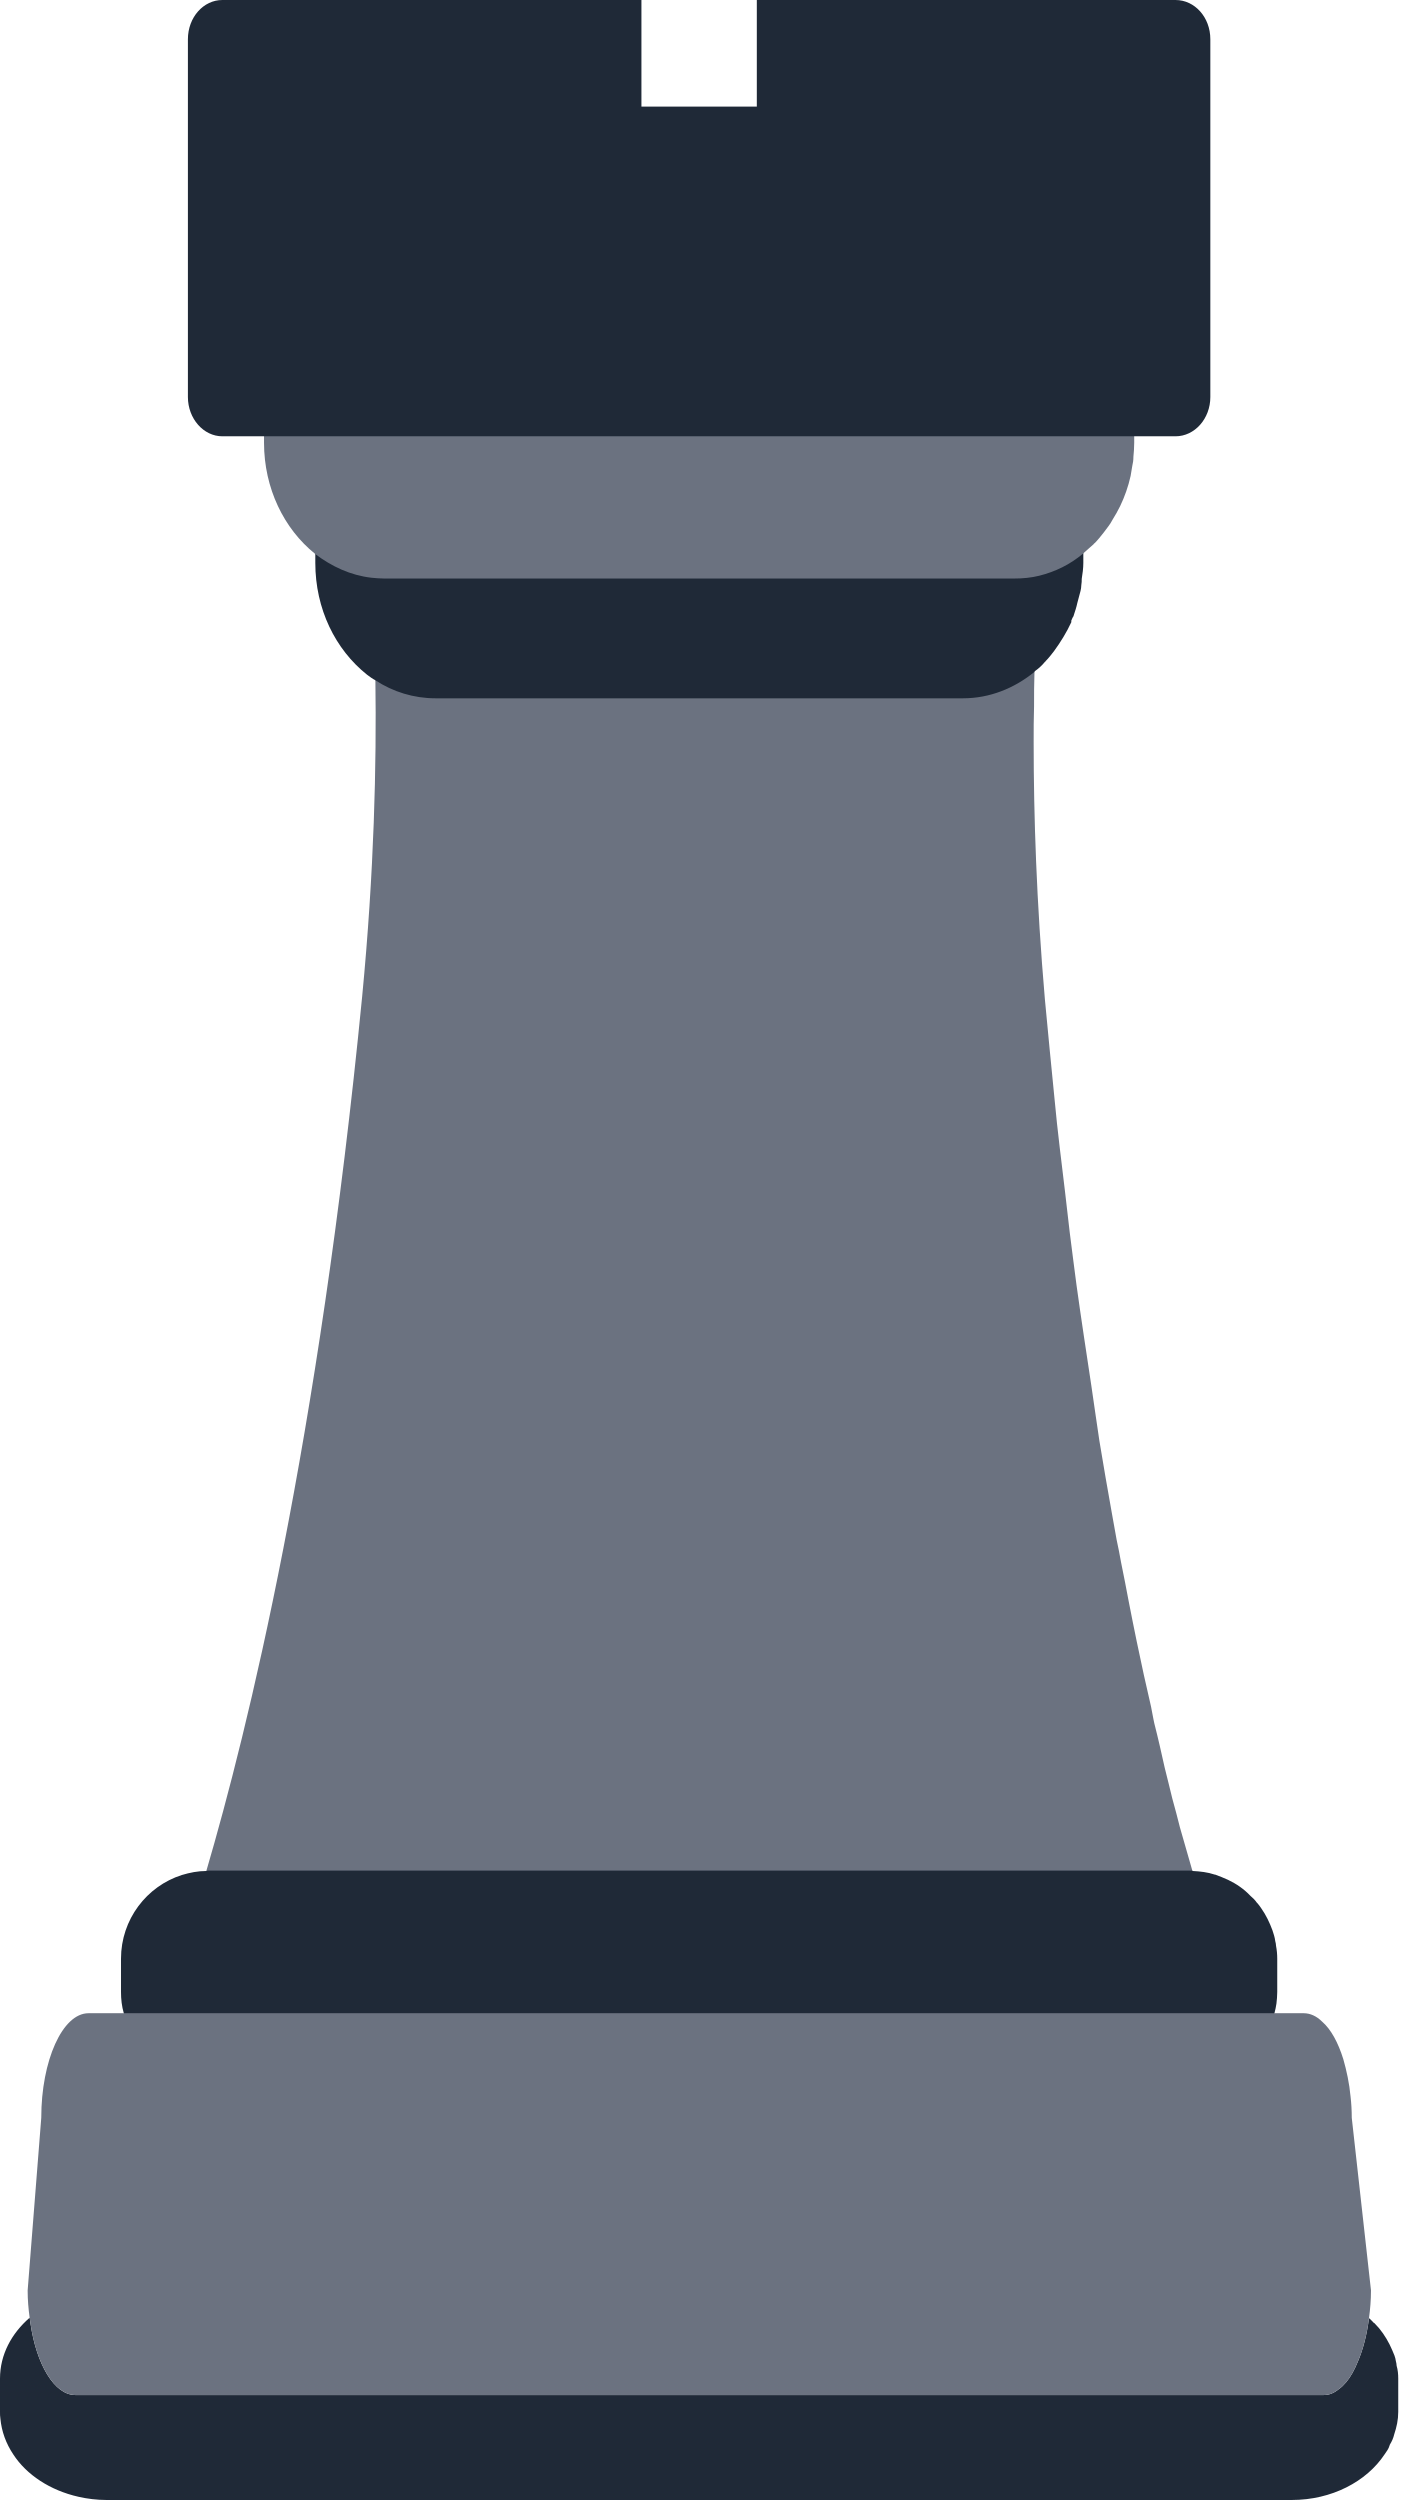
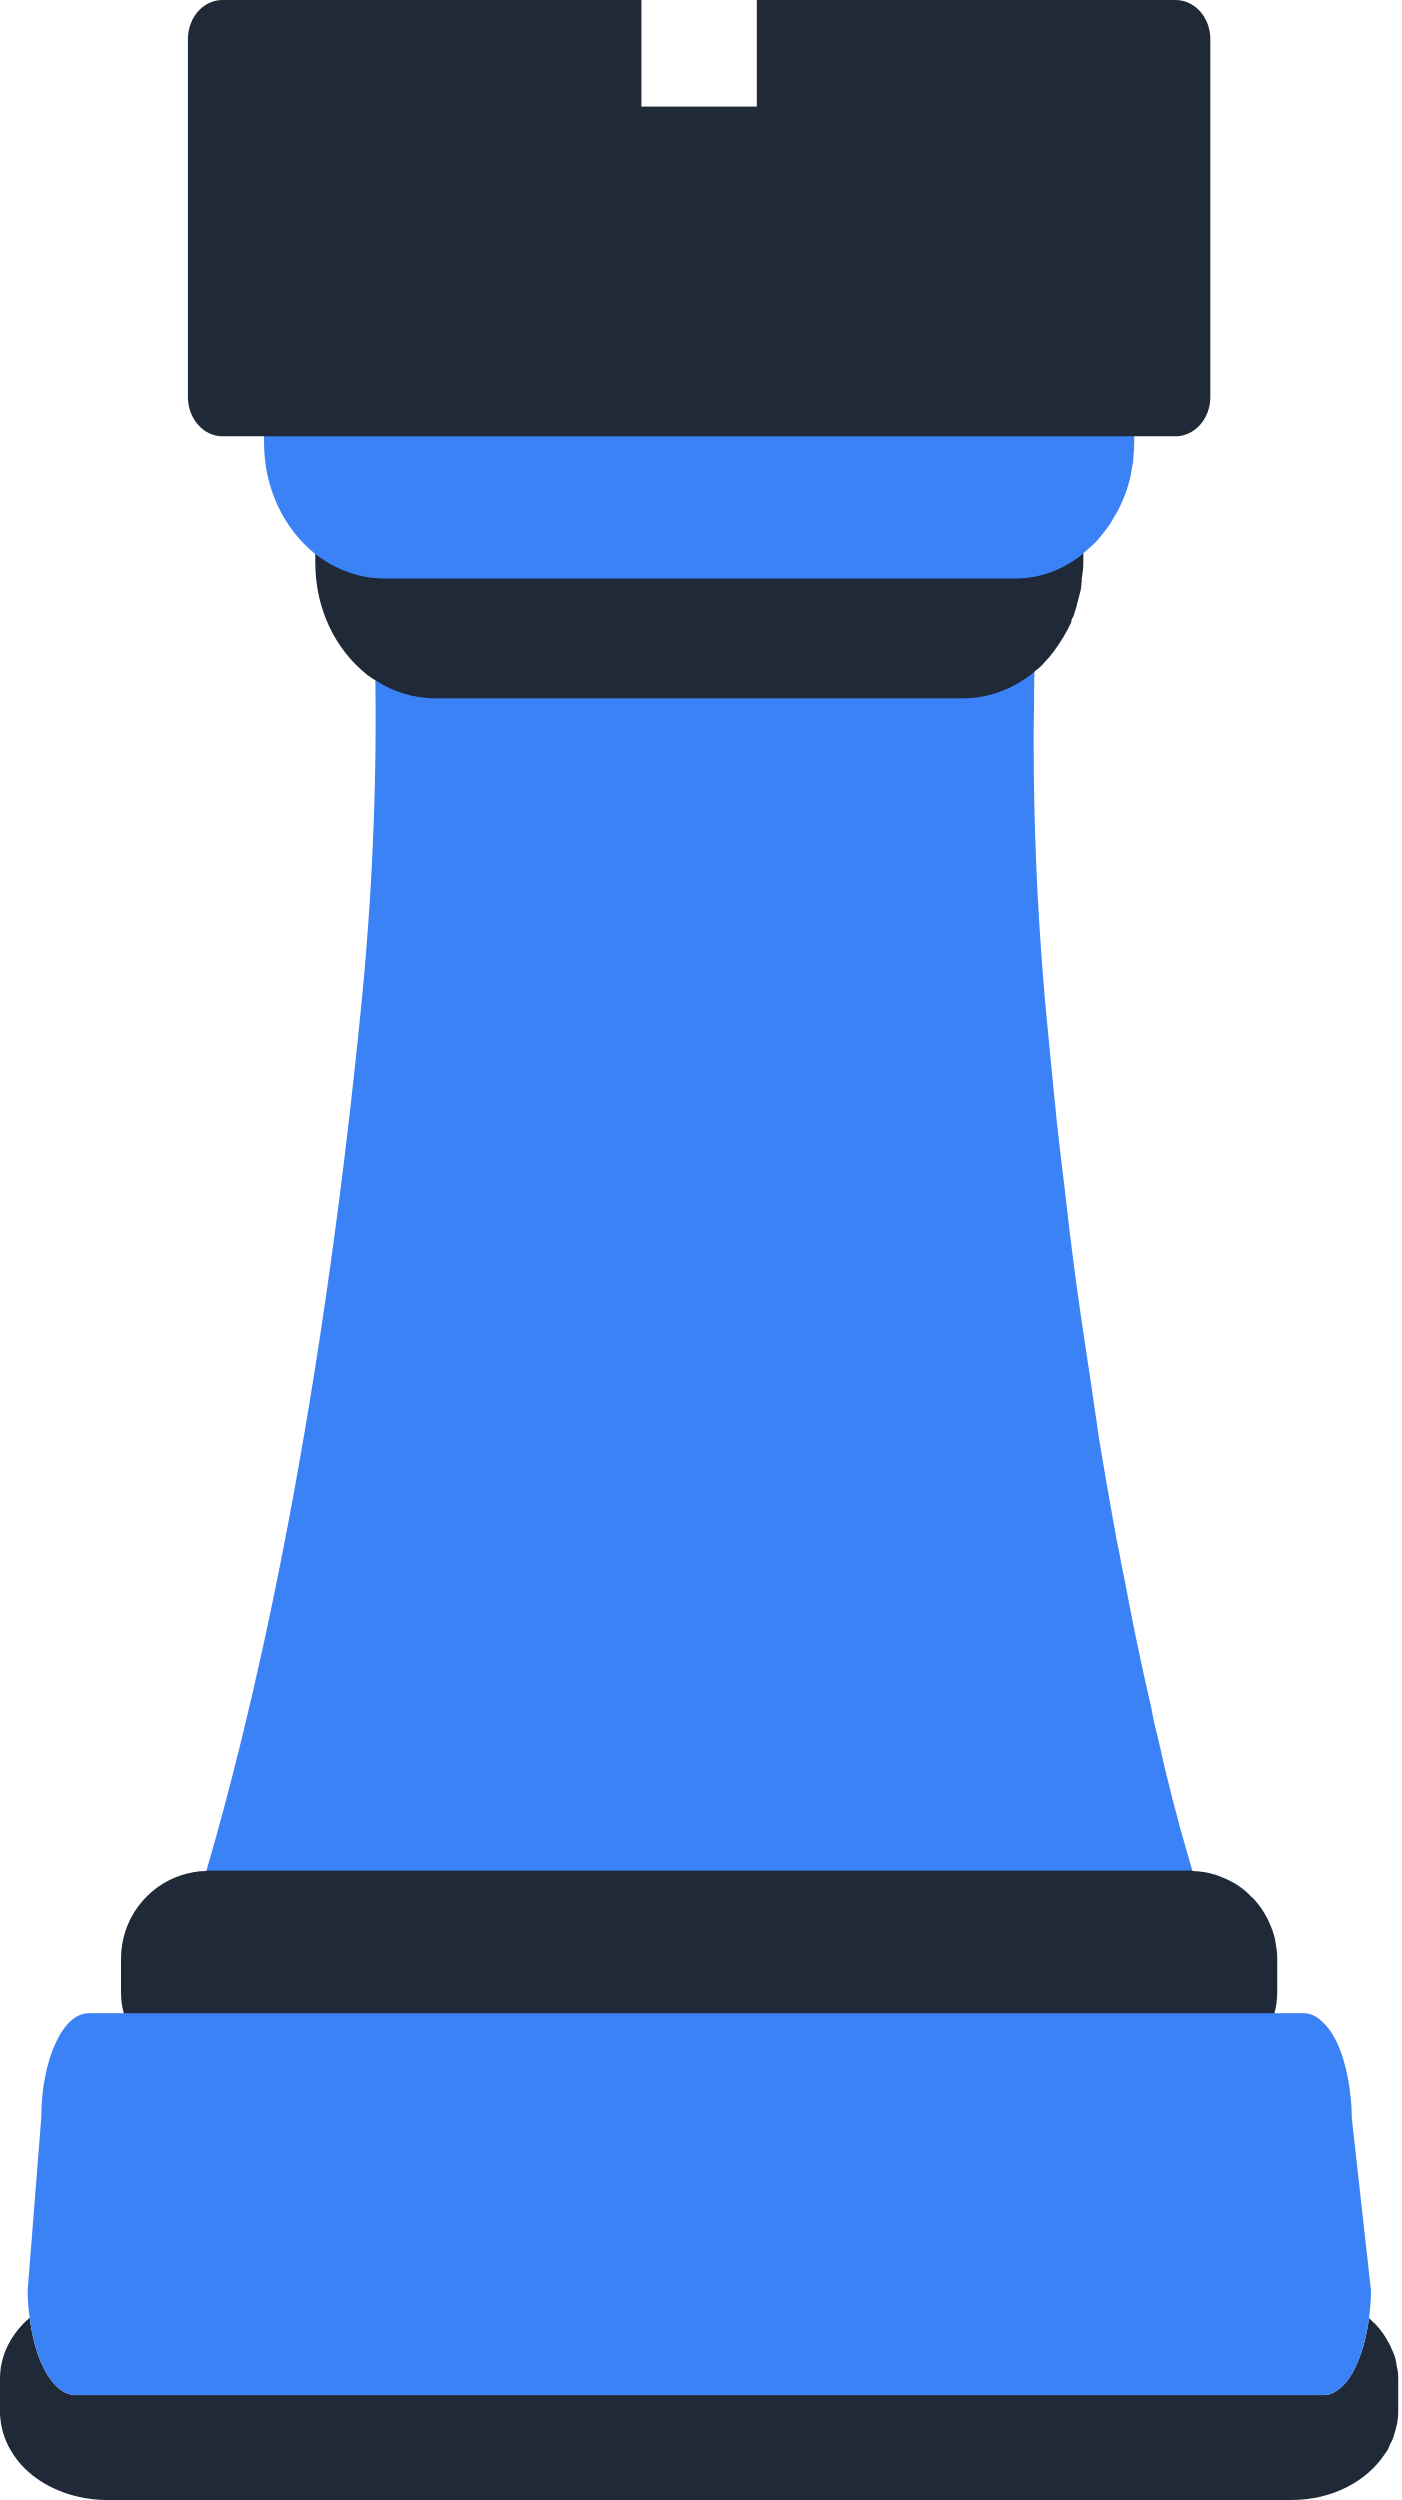
<svg xmlns="http://www.w3.org/2000/svg" viewBox="0 0 287 512">
  <g>
-     <path fill="#6b7280" d="M251.159,405.005l-87.631-0.328l-20.349-0.082l-20.267-0.082l-87.631-0.246         c0,0,0.657-1.969,2.051-5.744c1.231-3.528,2.872-8.615,4.923-15.344c8.451-28.8,22.974-87.631,31.918-179.118         c2.462-25.6,2.954-47.672,2.708-64.738c-0.082-8.205-0.41-15.262-0.82-21.005c-0.246-5.415-0.657-9.682-0.903-12.718         c-0.328-3.528-0.656-5.333-0.656-5.333L105.6,89.354l18.626-6.482l18.954,0.082l21.743,0.082l17.641,6.318l31.836,11.405         c0,0-0.082,0.82-0.246,2.461v0.082c0,0,0,0,0,0.082c-0.328,2.708-0.902,7.631-1.313,14.523c-0.082,1.149-0.164,2.38-0.246,3.692         c-0.164,1.313-0.246,2.79-0.328,4.267c0,1.805-0.082,3.692-0.164,5.662c-0.082,1.887-0.164,3.856-0.246,5.907v0.41         c-0.082,2.215-0.082,4.431-0.082,6.81c-0.082,2.461-0.082,4.841-0.082,7.385c0,15.015,0.574,32.656,2.298,52.595         c0.328,3.528,0.656,6.974,0.985,10.339c0.328,3.364,0.656,6.728,0.985,10.01c0.328,3.364,0.656,6.728,1.067,10.01         c0.738,5.907,1.395,11.733,2.051,17.395c0.492,3.692,0.903,7.303,1.395,10.831c0.984,7.138,2.051,14.03,3.036,20.595         c0.574,3.774,1.067,7.549,1.641,11.241c0.82,5.087,1.723,10.092,2.544,14.769c0.328,1.887,0.657,3.692,0.985,5.497         c0.328,1.559,0.657,3.118,0.902,4.595c0.575,2.708,1.067,5.416,1.559,7.959c0.574,2.872,1.067,5.497,1.641,8.205         c0.985,4.759,1.969,9.272,2.954,13.456c0.082,0.574,0.246,1.149,0.329,1.723c0.082,0.574,0.246,1.149,0.328,1.641         c0.82,3.2,1.477,6.154,2.133,9.108c0.574,2.215,1.067,4.349,1.559,6.318c0.574,2.051,1.067,3.938,1.559,5.907         c0.902,3.2,1.723,6.072,2.544,8.862c0,0.082,0.082,0.082,0.082,0.082c0.246,0.985,0.492,1.887,0.738,2.789         c1.067,3.857,2.133,7.057,2.954,9.682c0.246,1.066,0.657,1.969,0.821,2.789C250.256,402.871,251.159,405.005,251.159,405.005z" />
+     <path fill="#3b82f6" d="M251.159,405.005l-87.631-0.328l-20.349-0.082l-20.267-0.082l-87.631-0.246         c0,0,0.657-1.969,2.051-5.744c1.231-3.528,2.872-8.615,4.923-15.344c8.451-28.8,22.974-87.631,31.918-179.118         c2.462-25.6,2.954-47.672,2.708-64.738c-0.082-8.205-0.41-15.262-0.82-21.005c-0.246-5.415-0.657-9.682-0.903-12.718         c-0.328-3.528-0.656-5.333-0.656-5.333L105.6,89.354l18.626-6.482l18.954,0.082l21.743,0.082l17.641,6.318l31.836,11.405         c0,0-0.082,0.82-0.246,2.461v0.082c0,0,0,0,0,0.082c-0.328,2.708-0.902,7.631-1.313,14.523c-0.082,1.149-0.164,2.38-0.246,3.692         c-0.164,1.313-0.246,2.79-0.328,4.267c0,1.805-0.082,3.692-0.164,5.662c-0.082,1.887-0.164,3.856-0.246,5.907v0.41         c-0.082,2.215-0.082,4.431-0.082,6.81c-0.082,2.461-0.082,4.841-0.082,7.385c0,15.015,0.574,32.656,2.298,52.595         c0.328,3.528,0.656,6.974,0.985,10.339c0.328,3.364,0.656,6.728,0.985,10.01c0.328,3.364,0.656,6.728,1.067,10.01         c0.738,5.907,1.395,11.733,2.051,17.395c0.492,3.692,0.903,7.303,1.395,10.831c0.984,7.138,2.051,14.03,3.036,20.595         c0.574,3.774,1.067,7.549,1.641,11.241c0.82,5.087,1.723,10.092,2.544,14.769c0.328,1.887,0.657,3.692,0.985,5.497         c0.328,1.559,0.657,3.118,0.902,4.595c0.575,2.708,1.067,5.416,1.559,7.959c0.574,2.872,1.067,5.497,1.641,8.205         c0.985,4.759,1.969,9.272,2.954,13.456c0.082,0.574,0.246,1.149,0.329,1.723c0.082,0.574,0.246,1.149,0.328,1.641         c0.82,3.2,1.477,6.154,2.133,9.108c0.574,2.215,1.067,4.349,1.559,6.318c0.574,2.051,1.067,3.938,1.559,5.907         c0.902,3.2,1.723,6.072,2.544,8.862c0,0.082,0.082,0.082,0.082,0.082c0.246,0.985,0.492,1.887,0.738,2.789         c1.067,3.857,2.133,7.057,2.954,9.682c0.246,1.066,0.657,1.969,0.821,2.789C250.256,402.871,251.159,405.005,251.159,405.005z" />
    <path fill="#1f2937" d="M261.579,401.149v6.81c0,0.82-0.082,1.641-0.164,2.379c-0.082,0.656-0.246,1.313-0.41,1.969         c0,0.082-0.082,0.164-0.082,0.246c-0.164,0.738-0.41,1.477-0.738,2.133c0,0.082-0.082,0.164-0.082,0.246         c-0.164,0.574-0.492,1.149-0.821,1.723c-3.036,5.579-8.943,9.353-15.754,9.353H42.831c-6.81,0-12.8-3.774-15.836-9.353         c-0.738-1.395-1.313-2.79-1.641-4.349c-0.411-1.395-0.574-2.872-0.574-4.348v-6.81c0-8.041,5.251-14.851,12.471-17.149         c1.641-0.492,3.282-0.82,5.006-0.82c0.164-0.082,0.41-0.082,0.574-0.082h201.354v0.082h0.082c1.559,0.082,3.036,0.246,4.513,0.738         h0.082c0.902,0.328,1.723,0.657,2.626,1.067c1.723,0.821,3.282,1.887,4.595,3.282c0.492,0.41,0.985,0.902,1.313,1.395         c0,0,0.082,0.082,0.164,0.164c0.246,0.328,0.492,0.574,0.738,0.984c0.985,1.395,1.723,2.954,2.298,4.513         c0.246,0.739,0.492,1.477,0.574,2.215c0.082,0.328,0.164,0.657,0.164,0.985C261.497,399.343,261.579,400.246,261.579,401.149z" />
    <path fill="#1f2937" d="M221.866,81.477v33.805c0,1.067-0.164,2.298-0.328,3.282c0,0.41,0,0.82-0.082,1.23         c0,0.493-0.082,0.821-0.164,1.231c-0.082,0.41-0.246,0.82-0.328,1.231c-0.082,0.41-0.246,0.82-0.328,1.23         c-0.164,0.821-0.492,1.805-0.739,2.544c0,0.164-0.164,0.328-0.246,0.492c-0.082,0.164-0.164,0.411-0.246,0.574v0.328         c-0.985,2.133-2.216,4.103-3.528,5.908c-0.574,0.739-1.067,1.395-1.723,2.051c0,0,0,0,0,0.082h-0.082         c-0.657,0.82-1.395,1.477-2.215,2.051v0.082c-4.103,3.364-9.19,5.415-14.605,5.415H89.19c-4.431,0-8.697-1.313-12.308-3.692         c-0.657-0.328-1.149-0.738-1.723-1.148c-6.482-5.169-10.584-13.456-10.584-22.893V81.477c0-15.261,11.077-27.733,24.615-27.733         h108.061C210.708,53.743,221.866,66.215,221.866,81.477z" />
-     <path fill="#6b7280" d="M232.287,57.026v33.641c0,1.067-0.082,1.969-0.164,2.872c0,0.656-0.082,1.313-0.246,1.969         c-0.082,0.657-0.246,1.313-0.328,1.969c-0.492,2.216-1.23,4.267-2.133,6.154c-0.492,0.985-0.985,1.887-1.559,2.79         c-0.246,0.492-0.574,0.985-0.821,1.313c-0.328,0.492-0.656,0.82-0.985,1.313c-0.574,0.739-1.231,1.559-1.887,2.216         c-0.082,0-0.164,0.082-0.164,0.164c-0.738,0.657-1.395,1.23-2.133,1.887l-0.082,0.082c-2.625,2.215-5.661,3.692-8.943,4.513         c-1.641,0.41-3.364,0.574-5.169,0.574H78.687c-0.903,0-1.723-0.082-2.626-0.164c-4.267-0.492-8.123-2.297-11.487-4.841         c0-0.082-0.082-0.082-0.082-0.082c-6.318-5.087-10.42-13.374-10.42-22.728V57.026c0-15.261,11.077-27.816,24.615-27.816h128.984         C221.21,29.21,232.287,41.764,232.287,57.026z" />
+     <path fill="#3b82f6" d="M232.287,57.026v33.641c0,1.067-0.082,1.969-0.164,2.872c0,0.656-0.082,1.313-0.246,1.969         c-0.082,0.657-0.246,1.313-0.328,1.969c-0.492,2.216-1.23,4.267-2.133,6.154c-0.492,0.985-0.985,1.887-1.559,2.79         c-0.246,0.492-0.574,0.985-0.821,1.313c-0.328,0.492-0.656,0.82-0.985,1.313c-0.574,0.739-1.231,1.559-1.887,2.216         c-0.082,0-0.164,0.082-0.164,0.164c-0.738,0.657-1.395,1.23-2.133,1.887l-0.082,0.082c-2.625,2.215-5.661,3.692-8.943,4.513         c-1.641,0.41-3.364,0.574-5.169,0.574H78.687c-0.903,0-1.723-0.082-2.626-0.164c-4.267-0.492-8.123-2.297-11.487-4.841         c0-0.082-0.082-0.082-0.082-0.082c-6.318-5.087-10.42-13.374-10.42-22.728V57.026c0-15.261,11.077-27.816,24.615-27.816h128.984         C221.21,29.21,232.287,41.764,232.287,57.026z" />
    <path fill="#1f2937" d="M247.877,8.041v73.272c0,4.431-3.2,8.041-7.138,8.041h-195.2c-3.856,0-7.056-3.61-7.056-8.041V8.041         c0-4.513,3.2-8.041,7.056-8.041h85.826v21.826h23.631V0h85.744C244.677,0,247.877,3.528,247.877,8.041z" />
    <path fill="#1f2937" d="M286.359,487.138v6.81c0,1.641-0.329,3.118-0.821,4.595c-0.164,0.738-0.492,1.477-0.902,2.133         c0,0.082-0.082,0.164-0.082,0.246c-0.164,0.574-0.574,1.149-0.985,1.723c-3.692,5.579-10.831,9.354-19.036,9.354H21.825         c-1.969,0-3.938-0.246-5.743-0.657c-5.826-1.313-10.667-4.513-13.374-8.697c-1.477-2.215-2.38-4.677-2.626-7.303         C0,494.851,0,494.441,0,493.949v-6.81c0-4.923,2.379-9.272,6.072-12.472c0.082,0.329,0.082,0.739,0.164,1.149         c1.23,8.452,4.923,14.688,9.19,14.688h255.671c1.149,0,2.133-0.411,3.118-1.231c0.492-0.328,0.985-0.82,1.477-1.395         c0.903-1.067,1.723-2.544,2.38-4.185c1.067-2.461,1.887-5.579,2.297-8.944c0.328,0.328,0.656,0.574,0.902,0.903         c0,0,0.164,0.082,0.246,0.164c0.246,0.328,0.574,0.574,0.902,0.985c1.149,1.395,2.051,2.954,2.708,4.513         c0.328,0.738,0.657,1.477,0.739,2.215c0.082,0.328,0.164,0.656,0.164,0.984C286.277,485.333,286.359,486.236,286.359,487.138z" />
-     <path fill="#6b7280" d="M280.779,469.087c0,1.97-0.164,3.857-0.41,5.661c-0.41,3.364-1.23,6.482-2.297,8.944         c-0.657,1.641-1.477,3.118-2.38,4.185c-0.492,0.574-0.985,1.067-1.477,1.395c-0.984,0.82-1.969,1.231-3.118,1.231H15.426         c-4.267,0-7.959-6.236-9.19-14.688c-0.082-0.41-0.082-0.82-0.164-1.149c-0.246-1.805-0.41-3.61-0.41-5.579l2.789-35.364         c0-11.733,4.349-21.415,9.682-21.415h248.861c1.313,0,2.626,0.574,3.775,1.723c1.805,1.559,3.282,4.266,4.348,7.713         c0.656,2.297,1.231,4.923,1.477,7.631c0.164,1.395,0.246,2.872,0.246,4.349L280.779,469.087z" />
+     <path fill="#3b82f6" d="M280.779,469.087c0,1.97-0.164,3.857-0.41,5.661c-0.41,3.364-1.23,6.482-2.297,8.944         c-0.657,1.641-1.477,3.118-2.38,4.185c-0.492,0.574-0.985,1.067-1.477,1.395c-0.984,0.82-1.969,1.231-3.118,1.231H15.426         c-4.267,0-7.959-6.236-9.19-14.688c-0.082-0.41-0.082-0.82-0.164-1.149c-0.246-1.805-0.41-3.61-0.41-5.579l2.789-35.364         c0-11.733,4.349-21.415,9.682-21.415h248.861c1.313,0,2.626,0.574,3.775,1.723c1.805,1.559,3.282,4.266,4.348,7.713         c0.656,2.297,1.231,4.923,1.477,7.631c0.164,1.395,0.246,2.872,0.246,4.349L280.779,469.087z" />
  </g>
</svg>
